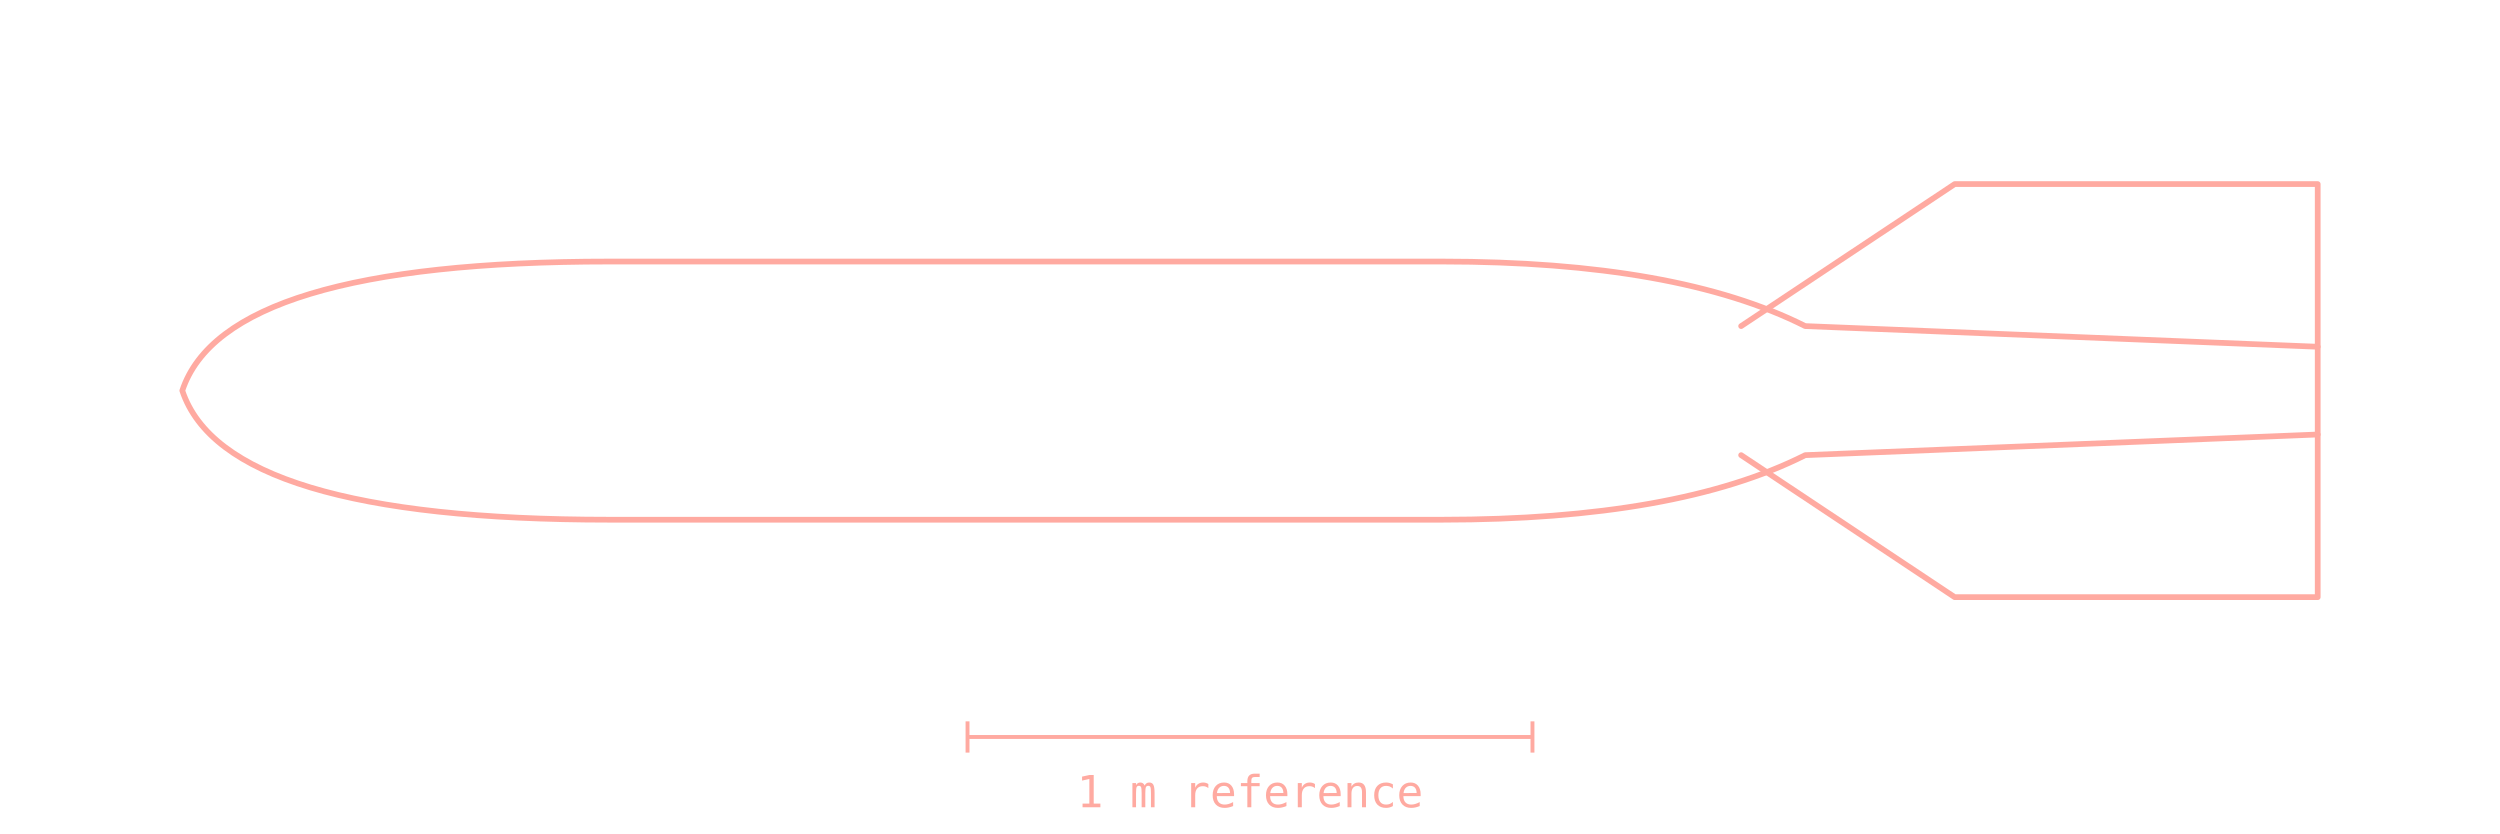
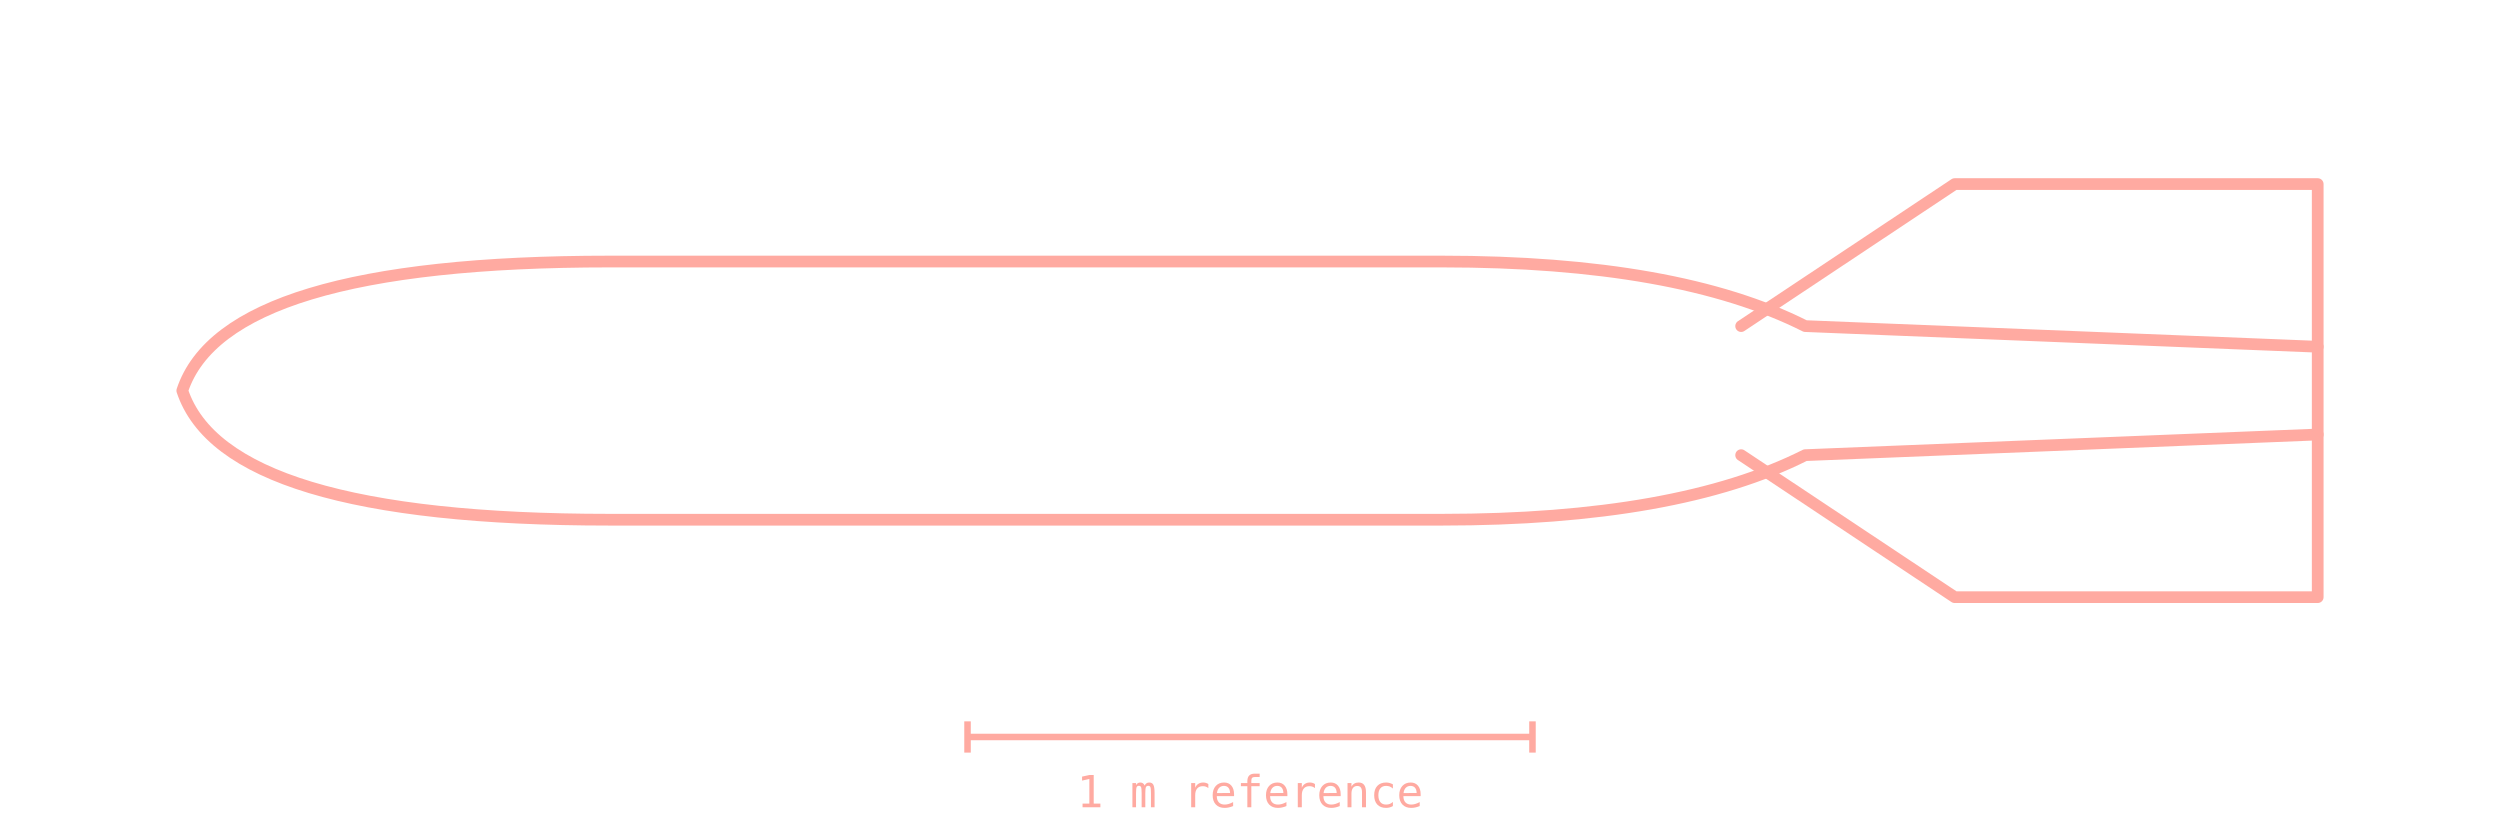
<svg xmlns="http://www.w3.org/2000/svg" width="960" height="320" viewBox="0 0 960 320" role="img" aria-label="Mk 84 low-drag bomb / Tritonal configuration exterior outline">
-   <g fill="none" stroke="#ffaaa1" stroke-width="2.2" stroke-linecap="round" stroke-linejoin="round">
+   <g fill="none" stroke="#ffaaa1" stroke-width="4.5" stroke-linecap="round" stroke-linejoin="round">
    <path d="M 70 150 Q 86.4 100.43 234 100.43 L 553.8 100.43 Q 644 100.43 693.2 125.22 L 890 133.15 L 890 166.85 L 693.2 174.78 Q 644 199.57 553.8 199.57 L 234 199.57 Q 86.4 199.57 70 150 Z" />
    <path d="M 668.6 125.22 L 750.6 70.69 L 890 70.69 L 890 133.15 M 668.6 174.78 L 750.6 229.31 L 890 229.31 L 890 166.85" />
  </g>
-   <path d="M 371.53 283 H 588.47 M 371.53 277 V 289 M 588.47 277 V 289" fill="none" stroke="#ffaaa1" stroke-width="1.5" />
+   <path d="M 371.53 283 H 588.47 M 371.53 277 V 289 M 588.47 277 V 289" fill="none" stroke="#ffaaa1" stroke-width="2.5" />
  <text x="480" y="310" text-anchor="middle" fill="#ffaaa1" font-family="monospace" font-size="17">1 m reference</text>
</svg>
